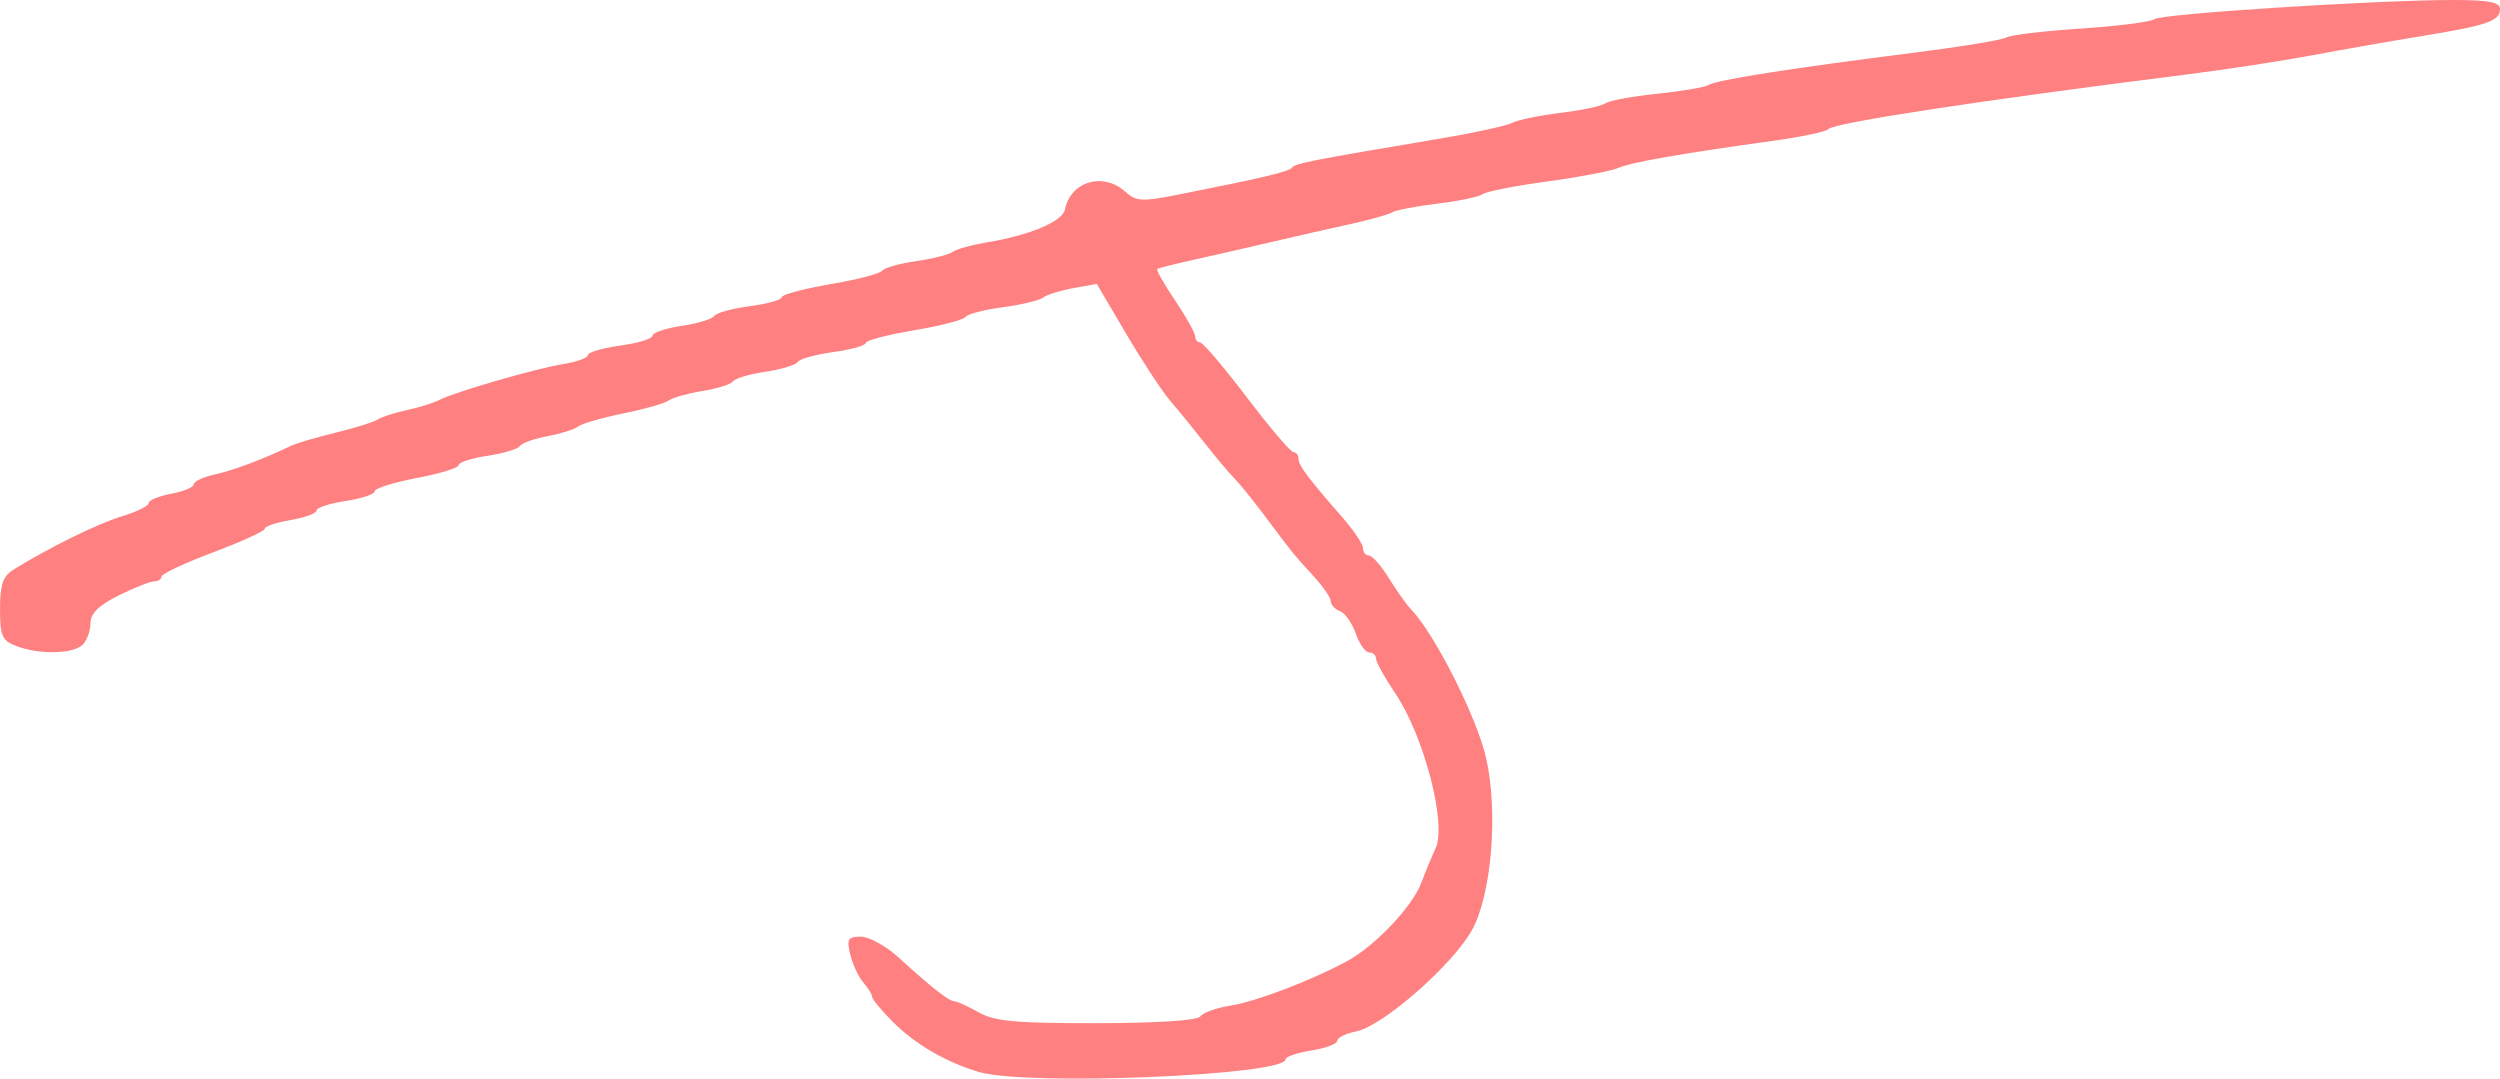
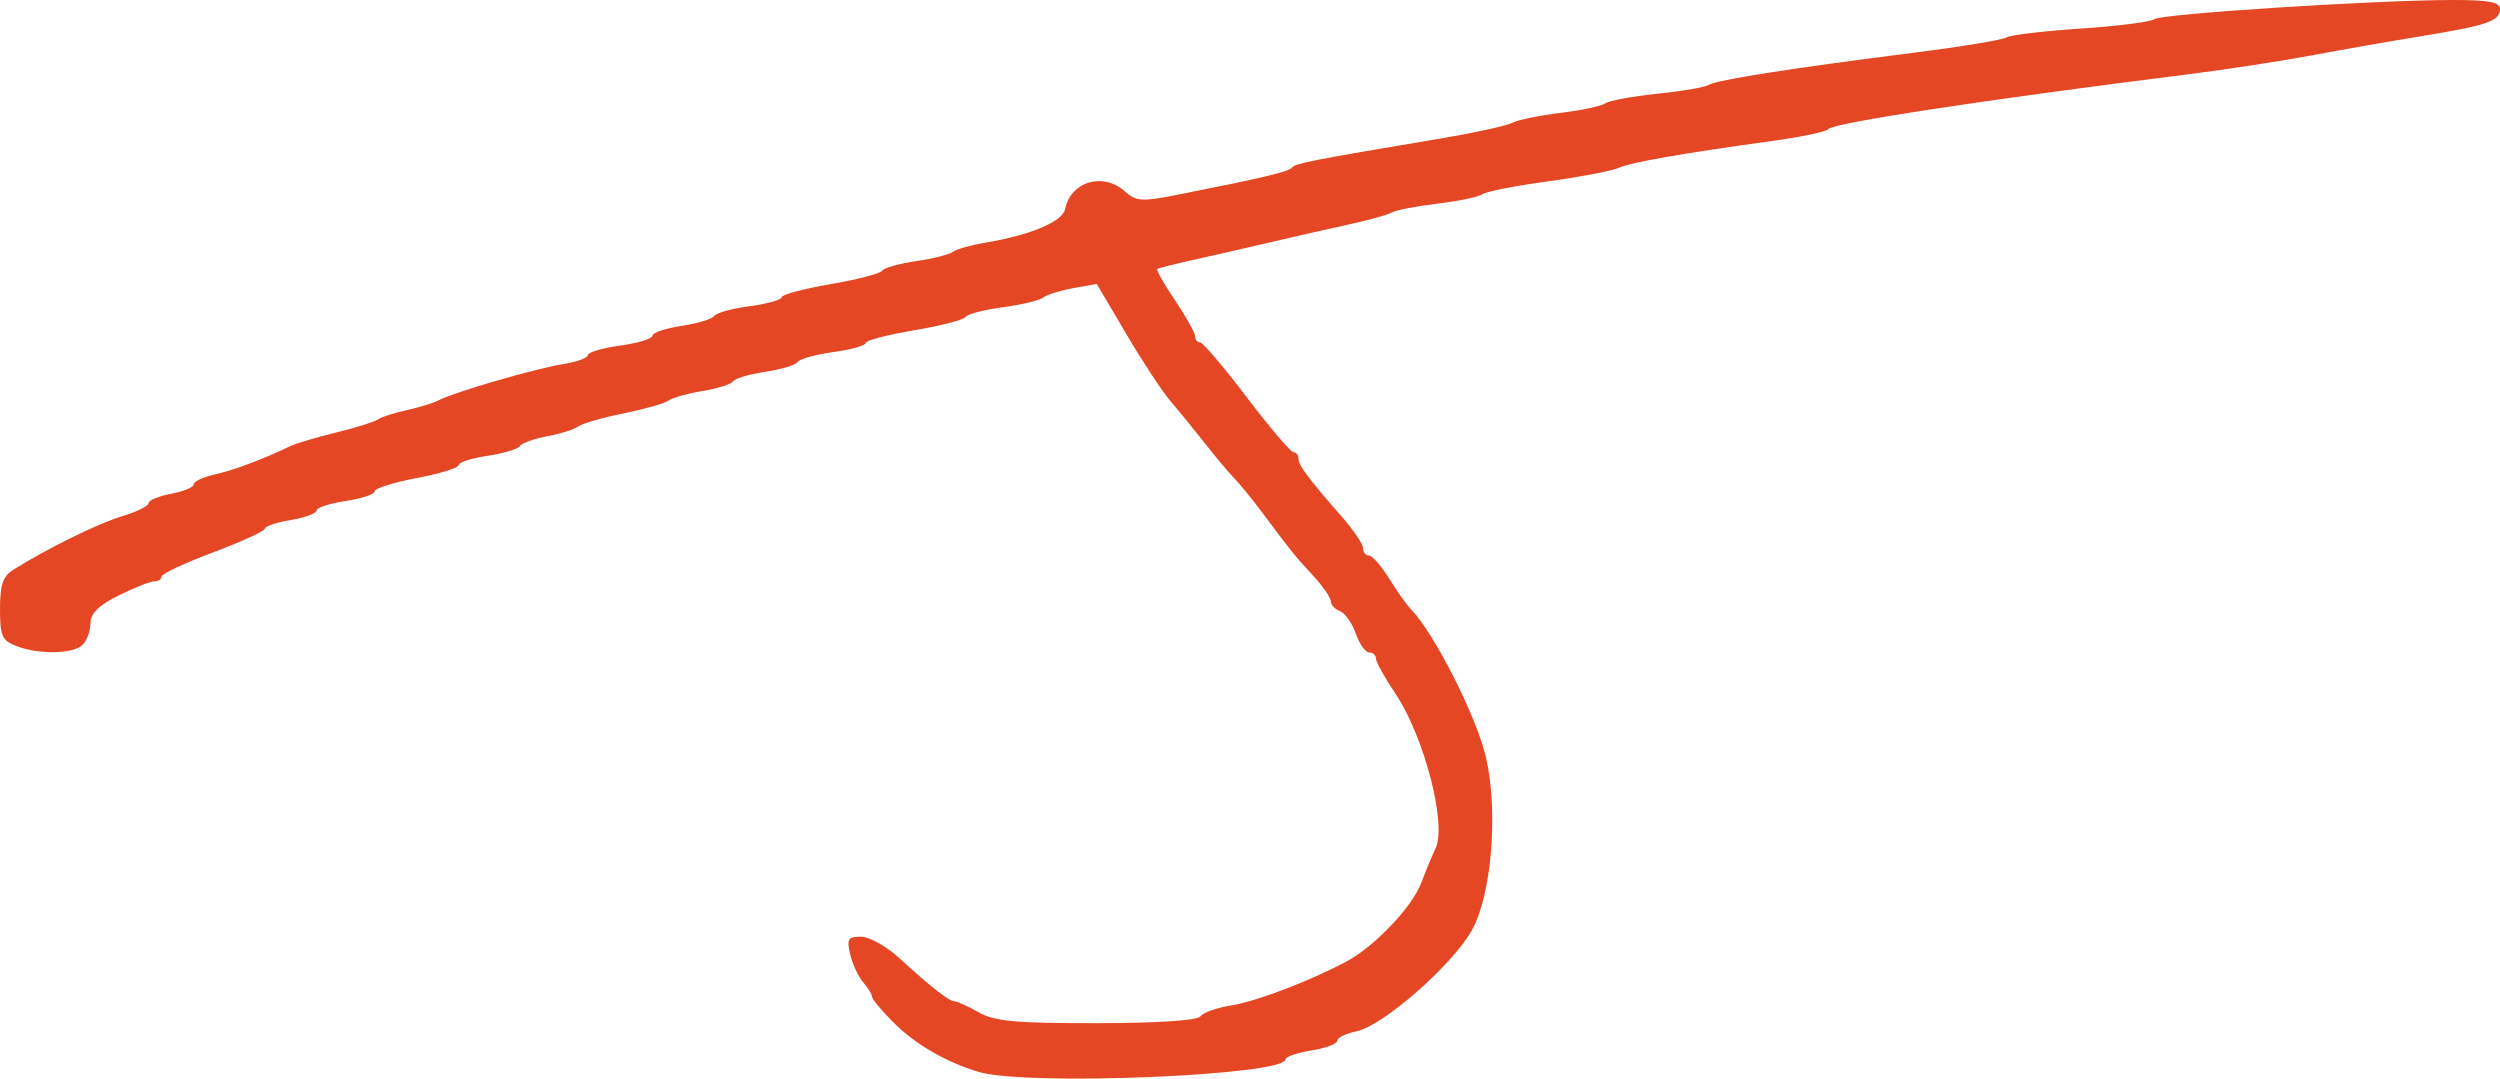
<svg xmlns="http://www.w3.org/2000/svg" width="109.22mm" height="47.121mm" viewBox="0 0 387 166.966" id="svg5633" version="1.1">
  <defs id="defs5635" />
  <g id="layer1" transform="translate(-163.6429,-394.5765)">
-     <path style="fill:#ff8080" d="m 315.143,560.512 c -5.057,-1.505 -9.823,-4.279 -13.24,-7.703 -1.793,-1.798 -3.26,-3.562 -3.26,-3.921 0,-0.359 -0.615,-1.363 -1.366,-2.232 -0.751,-0.868 -1.66,-2.816 -2.019,-4.329 -0.569,-2.395 -0.355,-2.75 1.657,-2.75 1.271,0 3.91,1.462 5.865,3.25 5.049,4.616 7.771,6.749 8.623,6.756 0.406,0.003 2.089,0.771 3.739,1.706 2.468,1.398 5.717,1.696 18.327,1.678 9.409,-0.014 15.587,-0.421 16,-1.054 0.37,-0.568 2.473,-1.321 4.673,-1.673 3.998,-0.641 12.343,-3.821 18,-6.859 4.318,-2.319 10.128,-8.441 11.512,-12.13 0.655,-1.745 1.651,-4.148 2.215,-5.341 1.773,-3.753 -1.775,-17.391 -6.25,-24.022 -1.637,-2.425 -2.976,-4.837 -2.976,-5.36 0,-0.522 -0.473,-0.95 -1.052,-0.95 -0.579,0 -1.51,-1.314 -2.07,-2.92 -0.56,-1.606 -1.661,-3.167 -2.448,-3.469 -0.787,-0.302 -1.43,-0.997 -1.43,-1.546 0,-0.548 -1.238,-2.338 -2.75,-3.977 -2.922,-3.166 -3.115,-3.405 -7.714,-9.555 -1.63,-2.18 -3.655,-4.669 -4.5,-5.532 -0.845,-0.863 -2.886,-3.292 -4.536,-5.398 -1.65,-2.106 -4.025,-5.017 -5.278,-6.467 -1.253,-1.45 -4.339,-6.136 -6.86,-10.412 l -4.582,-7.775 -3.64,0.655 c -2.002,0.36 -4.102,1.018 -4.665,1.46 -0.564,0.443 -3.386,1.119 -6.272,1.501 -2.886,0.383 -5.472,1.059 -5.746,1.503 -0.274,0.444 -3.864,1.372 -7.978,2.063 -4.114,0.691 -7.479,1.577 -7.479,1.968 0,0.391 -2.249,1.021 -4.999,1.399 -2.749,0.378 -5.235,1.069 -5.523,1.536 -0.288,0.467 -2.544,1.151 -5.013,1.522 -2.469,0.37 -4.711,1.032 -4.982,1.471 -0.271,0.439 -2.403,1.113 -4.738,1.498 -2.335,0.385 -4.695,1.05 -5.245,1.479 -0.55,0.428 -3.7,1.326 -7,1.995 -3.3,0.669 -6.45,1.578 -7,2.019 -0.55,0.441 -2.692,1.118 -4.761,1.505 -2.069,0.387 -3.992,1.076 -4.273,1.532 -0.282,0.456 -2.527,1.131 -4.989,1.5 -2.462,0.369 -4.477,1.019 -4.477,1.445 0,0.425 -2.925,1.325 -6.5,2 -3.575,0.675 -6.5,1.598 -6.5,2.052 0,0.454 -2.025,1.129 -4.5,1.5 -2.475,0.371 -4.5,1.034 -4.5,1.473 0,0.439 -1.8,1.103 -4,1.474 -2.2,0.372 -4.002,0.974 -4.004,1.338 -0.002,0.364 -3.6,2.012 -7.996,3.662 -4.396,1.65 -7.994,3.337 -7.996,3.75 -0.002,0.412 -0.517,0.75 -1.144,0.75 -0.627,0 -3.102,0.98 -5.5,2.177 -3.093,1.545 -4.36,2.794 -4.36,4.3 0,1.168 -0.54,2.663 -1.2,3.323 -1.449,1.449 -6.711,1.564 -10.235,0.225 -2.26,-0.859 -2.565,-1.544 -2.565,-5.759 0,-3.736 0.448,-5.064 2.045,-6.061 5.4,-3.373 13.127,-7.175 16.84,-8.288 2.264,-0.678 4.116,-1.591 4.116,-2.03 0,-0.438 1.575,-1.092 3.5,-1.453 1.925,-0.361 3.5,-1.021 3.5,-1.466 0,-0.445 1.461,-1.13 3.246,-1.522 2.908,-0.639 7.547,-2.381 11.754,-4.415 0.825,-0.399 3.975,-1.329 7,-2.066 3.025,-0.737 5.95,-1.654 6.5,-2.037 0.55,-0.383 2.56,-1.031 4.467,-1.439 1.907,-0.408 4.157,-1.109 5,-1.557 2.295,-1.219 15.001,-4.9 19.283,-5.586 2.062,-0.33 3.75,-0.951 3.75,-1.379 0,-0.428 2.25,-1.088 5,-1.466 2.75,-0.378 5,-1.068 5,-1.533 0,-0.465 2.031,-1.149 4.512,-1.522 2.482,-0.372 4.75,-1.062 5.041,-1.532 0.291,-0.471 2.76,-1.152 5.488,-1.513 2.727,-0.362 4.959,-0.986 4.959,-1.388 0,-0.401 3.389,-1.309 7.532,-2.018 4.142,-0.709 7.753,-1.646 8.023,-2.084 0.27,-0.437 2.619,-1.103 5.218,-1.479 2.6,-0.376 5.177,-1.026 5.727,-1.445 0.55,-0.418 2.835,-1.063 5.079,-1.433 6.828,-1.125 11.898,-3.246 12.279,-5.137 0.878,-4.355 5.923,-5.83 9.346,-2.732 1.622,1.467 2.6,1.539 7.579,0.558 13.652,-2.692 17.747,-3.657 18.217,-4.294 0.485,-0.658 2.867,-1.125 23,-4.506 5.225,-0.877 10.215,-1.97 11.089,-2.427 0.874,-0.457 4.249,-1.154 7.5,-1.547 3.251,-0.394 6.361,-1.055 6.911,-1.471 0.55,-0.415 4.15,-1.081 8,-1.478 3.85,-0.398 7.45,-1.015 8,-1.371 1.183,-0.767 12.811,-2.594 31.5,-4.951 7.425,-0.936 13.977,-2.012 14.559,-2.391 0.583,-0.379 5.758,-1 11.5,-1.38 5.742,-0.38 10.891,-1.038 11.441,-1.462 1.076,-0.829 34.412,-2.965 46.282,-2.965 5.503,0 7.218,0.331 7.218,1.393 0,1.862 -1.947,2.539 -12,4.173 -4.675,0.76 -12.325,2.1 -17,2.98 -4.675,0.879 -13.45,2.221 -19.5,2.982 -31.88,4.01 -54.798,7.509 -55.5,8.475 -0.275,0.378 -4.1,1.185 -8.5,1.792 -14.241,1.965 -21.957,3.318 -24,4.208 -1.1,0.479 -6.05,1.419 -11,2.09 -4.95,0.67 -9.45,1.555 -10,1.966 -0.55,0.411 -3.7,1.073 -7,1.469 -3.3,0.397 -6.45,1.003 -7,1.346 -0.55,0.344 -3.475,1.164 -6.5,1.822 -3.025,0.658 -8.425,1.885 -12,2.726 -3.575,0.841 -8.975,2.077 -12,2.745 -3.025,0.669 -5.662,1.329 -5.859,1.467 -0.198,0.138 1.04,2.324 2.75,4.858 1.71,2.534 3.109,5.035 3.109,5.557 0,0.522 0.347,0.95 0.771,0.95 0.424,0 3.677,3.825 7.229,8.5 3.552,4.675 6.805,8.5 7.229,8.5 0.424,0 0.771,0.445 0.771,0.989 0,1.043 1.436,2.966 6.75,9.039 1.788,2.043 3.25,4.222 3.25,4.843 0,0.621 0.413,1.129 0.918,1.129 0.505,0 1.899,1.587 3.098,3.527 1.199,1.94 2.715,4.077 3.369,4.75 3.684,3.789 10.272,16.833 11.68,23.126 1.885,8.423 0.824,21.158 -2.217,26.598 -3.026,5.415 -13.801,14.84 -17.902,15.661 -1.621,0.324 -2.947,0.978 -2.947,1.453 0,0.475 -1.8,1.151 -4,1.503 -2.2,0.352 -4,0.966 -4,1.365 0,2.508 -40.097,4.157 -47.5,1.954 z" id="path6192" />
+     <path style="fill:#E54623" d="m 315.143,560.512 c -5.057,-1.505 -9.823,-4.279 -13.24,-7.703 -1.793,-1.798 -3.26,-3.562 -3.26,-3.921 0,-0.359 -0.615,-1.363 -1.366,-2.232 -0.751,-0.868 -1.66,-2.816 -2.019,-4.329 -0.569,-2.395 -0.355,-2.75 1.657,-2.75 1.271,0 3.91,1.462 5.865,3.25 5.049,4.616 7.771,6.749 8.623,6.756 0.406,0.003 2.089,0.771 3.739,1.706 2.468,1.398 5.717,1.696 18.327,1.678 9.409,-0.014 15.587,-0.421 16,-1.054 0.37,-0.568 2.473,-1.321 4.673,-1.673 3.998,-0.641 12.343,-3.821 18,-6.859 4.318,-2.319 10.128,-8.441 11.512,-12.13 0.655,-1.745 1.651,-4.148 2.215,-5.341 1.773,-3.753 -1.775,-17.391 -6.25,-24.022 -1.637,-2.425 -2.976,-4.837 -2.976,-5.36 0,-0.522 -0.473,-0.95 -1.052,-0.95 -0.579,0 -1.51,-1.314 -2.07,-2.92 -0.56,-1.606 -1.661,-3.167 -2.448,-3.469 -0.787,-0.302 -1.43,-0.997 -1.43,-1.546 0,-0.548 -1.238,-2.338 -2.75,-3.977 -2.922,-3.166 -3.115,-3.405 -7.714,-9.555 -1.63,-2.18 -3.655,-4.669 -4.5,-5.532 -0.845,-0.863 -2.886,-3.292 -4.536,-5.398 -1.65,-2.106 -4.025,-5.017 -5.278,-6.467 -1.253,-1.45 -4.339,-6.136 -6.86,-10.412 l -4.582,-7.775 -3.64,0.655 c -2.002,0.36 -4.102,1.018 -4.665,1.46 -0.564,0.443 -3.386,1.119 -6.272,1.501 -2.886,0.383 -5.472,1.059 -5.746,1.503 -0.274,0.444 -3.864,1.372 -7.978,2.063 -4.114,0.691 -7.479,1.577 -7.479,1.968 0,0.391 -2.249,1.021 -4.999,1.399 -2.749,0.378 -5.235,1.069 -5.523,1.536 -0.288,0.467 -2.544,1.151 -5.013,1.522 -2.469,0.37 -4.711,1.032 -4.982,1.471 -0.271,0.439 -2.403,1.113 -4.738,1.498 -2.335,0.385 -4.695,1.05 -5.245,1.479 -0.55,0.428 -3.7,1.326 -7,1.995 -3.3,0.669 -6.45,1.578 -7,2.019 -0.55,0.441 -2.692,1.118 -4.761,1.505 -2.069,0.387 -3.992,1.076 -4.273,1.532 -0.282,0.456 -2.527,1.131 -4.989,1.5 -2.462,0.369 -4.477,1.019 -4.477,1.445 0,0.425 -2.925,1.325 -6.5,2 -3.575,0.675 -6.5,1.598 -6.5,2.052 0,0.454 -2.025,1.129 -4.5,1.5 -2.475,0.371 -4.5,1.034 -4.5,1.473 0,0.439 -1.8,1.103 -4,1.474 -2.2,0.372 -4.002,0.974 -4.004,1.338 -0.002,0.364 -3.6,2.012 -7.996,3.662 -4.396,1.65 -7.994,3.337 -7.996,3.75 -0.002,0.412 -0.517,0.75 -1.144,0.75 -0.627,0 -3.102,0.98 -5.5,2.177 -3.093,1.545 -4.36,2.794 -4.36,4.3 0,1.168 -0.54,2.663 -1.2,3.323 -1.449,1.449 -6.711,1.564 -10.235,0.225 -2.26,-0.859 -2.565,-1.544 -2.565,-5.759 0,-3.736 0.448,-5.064 2.045,-6.061 5.4,-3.373 13.127,-7.175 16.84,-8.288 2.264,-0.678 4.116,-1.591 4.116,-2.03 0,-0.438 1.575,-1.092 3.5,-1.453 1.925,-0.361 3.5,-1.021 3.5,-1.466 0,-0.445 1.461,-1.13 3.246,-1.522 2.908,-0.639 7.547,-2.381 11.754,-4.415 0.825,-0.399 3.975,-1.329 7,-2.066 3.025,-0.737 5.95,-1.654 6.5,-2.037 0.55,-0.383 2.56,-1.031 4.467,-1.439 1.907,-0.408 4.157,-1.109 5,-1.557 2.295,-1.219 15.001,-4.9 19.283,-5.586 2.062,-0.33 3.75,-0.951 3.75,-1.379 0,-0.428 2.25,-1.088 5,-1.466 2.75,-0.378 5,-1.068 5,-1.533 0,-0.465 2.031,-1.149 4.512,-1.522 2.482,-0.372 4.75,-1.062 5.041,-1.532 0.291,-0.471 2.76,-1.152 5.488,-1.513 2.727,-0.362 4.959,-0.986 4.959,-1.388 0,-0.401 3.389,-1.309 7.532,-2.018 4.142,-0.709 7.753,-1.646 8.023,-2.084 0.27,-0.437 2.619,-1.103 5.218,-1.479 2.6,-0.376 5.177,-1.026 5.727,-1.445 0.55,-0.418 2.835,-1.063 5.079,-1.433 6.828,-1.125 11.898,-3.246 12.279,-5.137 0.878,-4.355 5.923,-5.83 9.346,-2.732 1.622,1.467 2.6,1.539 7.579,0.558 13.652,-2.692 17.747,-3.657 18.217,-4.294 0.485,-0.658 2.867,-1.125 23,-4.506 5.225,-0.877 10.215,-1.97 11.089,-2.427 0.874,-0.457 4.249,-1.154 7.5,-1.547 3.251,-0.394 6.361,-1.055 6.911,-1.471 0.55,-0.415 4.15,-1.081 8,-1.478 3.85,-0.398 7.45,-1.015 8,-1.371 1.183,-0.767 12.811,-2.594 31.5,-4.951 7.425,-0.936 13.977,-2.012 14.559,-2.391 0.583,-0.379 5.758,-1 11.5,-1.38 5.742,-0.38 10.891,-1.038 11.441,-1.462 1.076,-0.829 34.412,-2.965 46.282,-2.965 5.503,0 7.218,0.331 7.218,1.393 0,1.862 -1.947,2.539 -12,4.173 -4.675,0.76 -12.325,2.1 -17,2.98 -4.675,0.879 -13.45,2.221 -19.5,2.982 -31.88,4.01 -54.798,7.509 -55.5,8.475 -0.275,0.378 -4.1,1.185 -8.5,1.792 -14.241,1.965 -21.957,3.318 -24,4.208 -1.1,0.479 -6.05,1.419 -11,2.09 -4.95,0.67 -9.45,1.555 -10,1.966 -0.55,0.411 -3.7,1.073 -7,1.469 -3.3,0.397 -6.45,1.003 -7,1.346 -0.55,0.344 -3.475,1.164 -6.5,1.822 -3.025,0.658 -8.425,1.885 -12,2.726 -3.575,0.841 -8.975,2.077 -12,2.745 -3.025,0.669 -5.662,1.329 -5.859,1.467 -0.198,0.138 1.04,2.324 2.75,4.858 1.71,2.534 3.109,5.035 3.109,5.557 0,0.522 0.347,0.95 0.771,0.95 0.424,0 3.677,3.825 7.229,8.5 3.552,4.675 6.805,8.5 7.229,8.5 0.424,0 0.771,0.445 0.771,0.989 0,1.043 1.436,2.966 6.75,9.039 1.788,2.043 3.25,4.222 3.25,4.843 0,0.621 0.413,1.129 0.918,1.129 0.505,0 1.899,1.587 3.098,3.527 1.199,1.94 2.715,4.077 3.369,4.75 3.684,3.789 10.272,16.833 11.68,23.126 1.885,8.423 0.824,21.158 -2.217,26.598 -3.026,5.415 -13.801,14.84 -17.902,15.661 -1.621,0.324 -2.947,0.978 -2.947,1.453 0,0.475 -1.8,1.151 -4,1.503 -2.2,0.352 -4,0.966 -4,1.365 0,2.508 -40.097,4.157 -47.5,1.954 z" id="path6192" />
  </g>
</svg>
